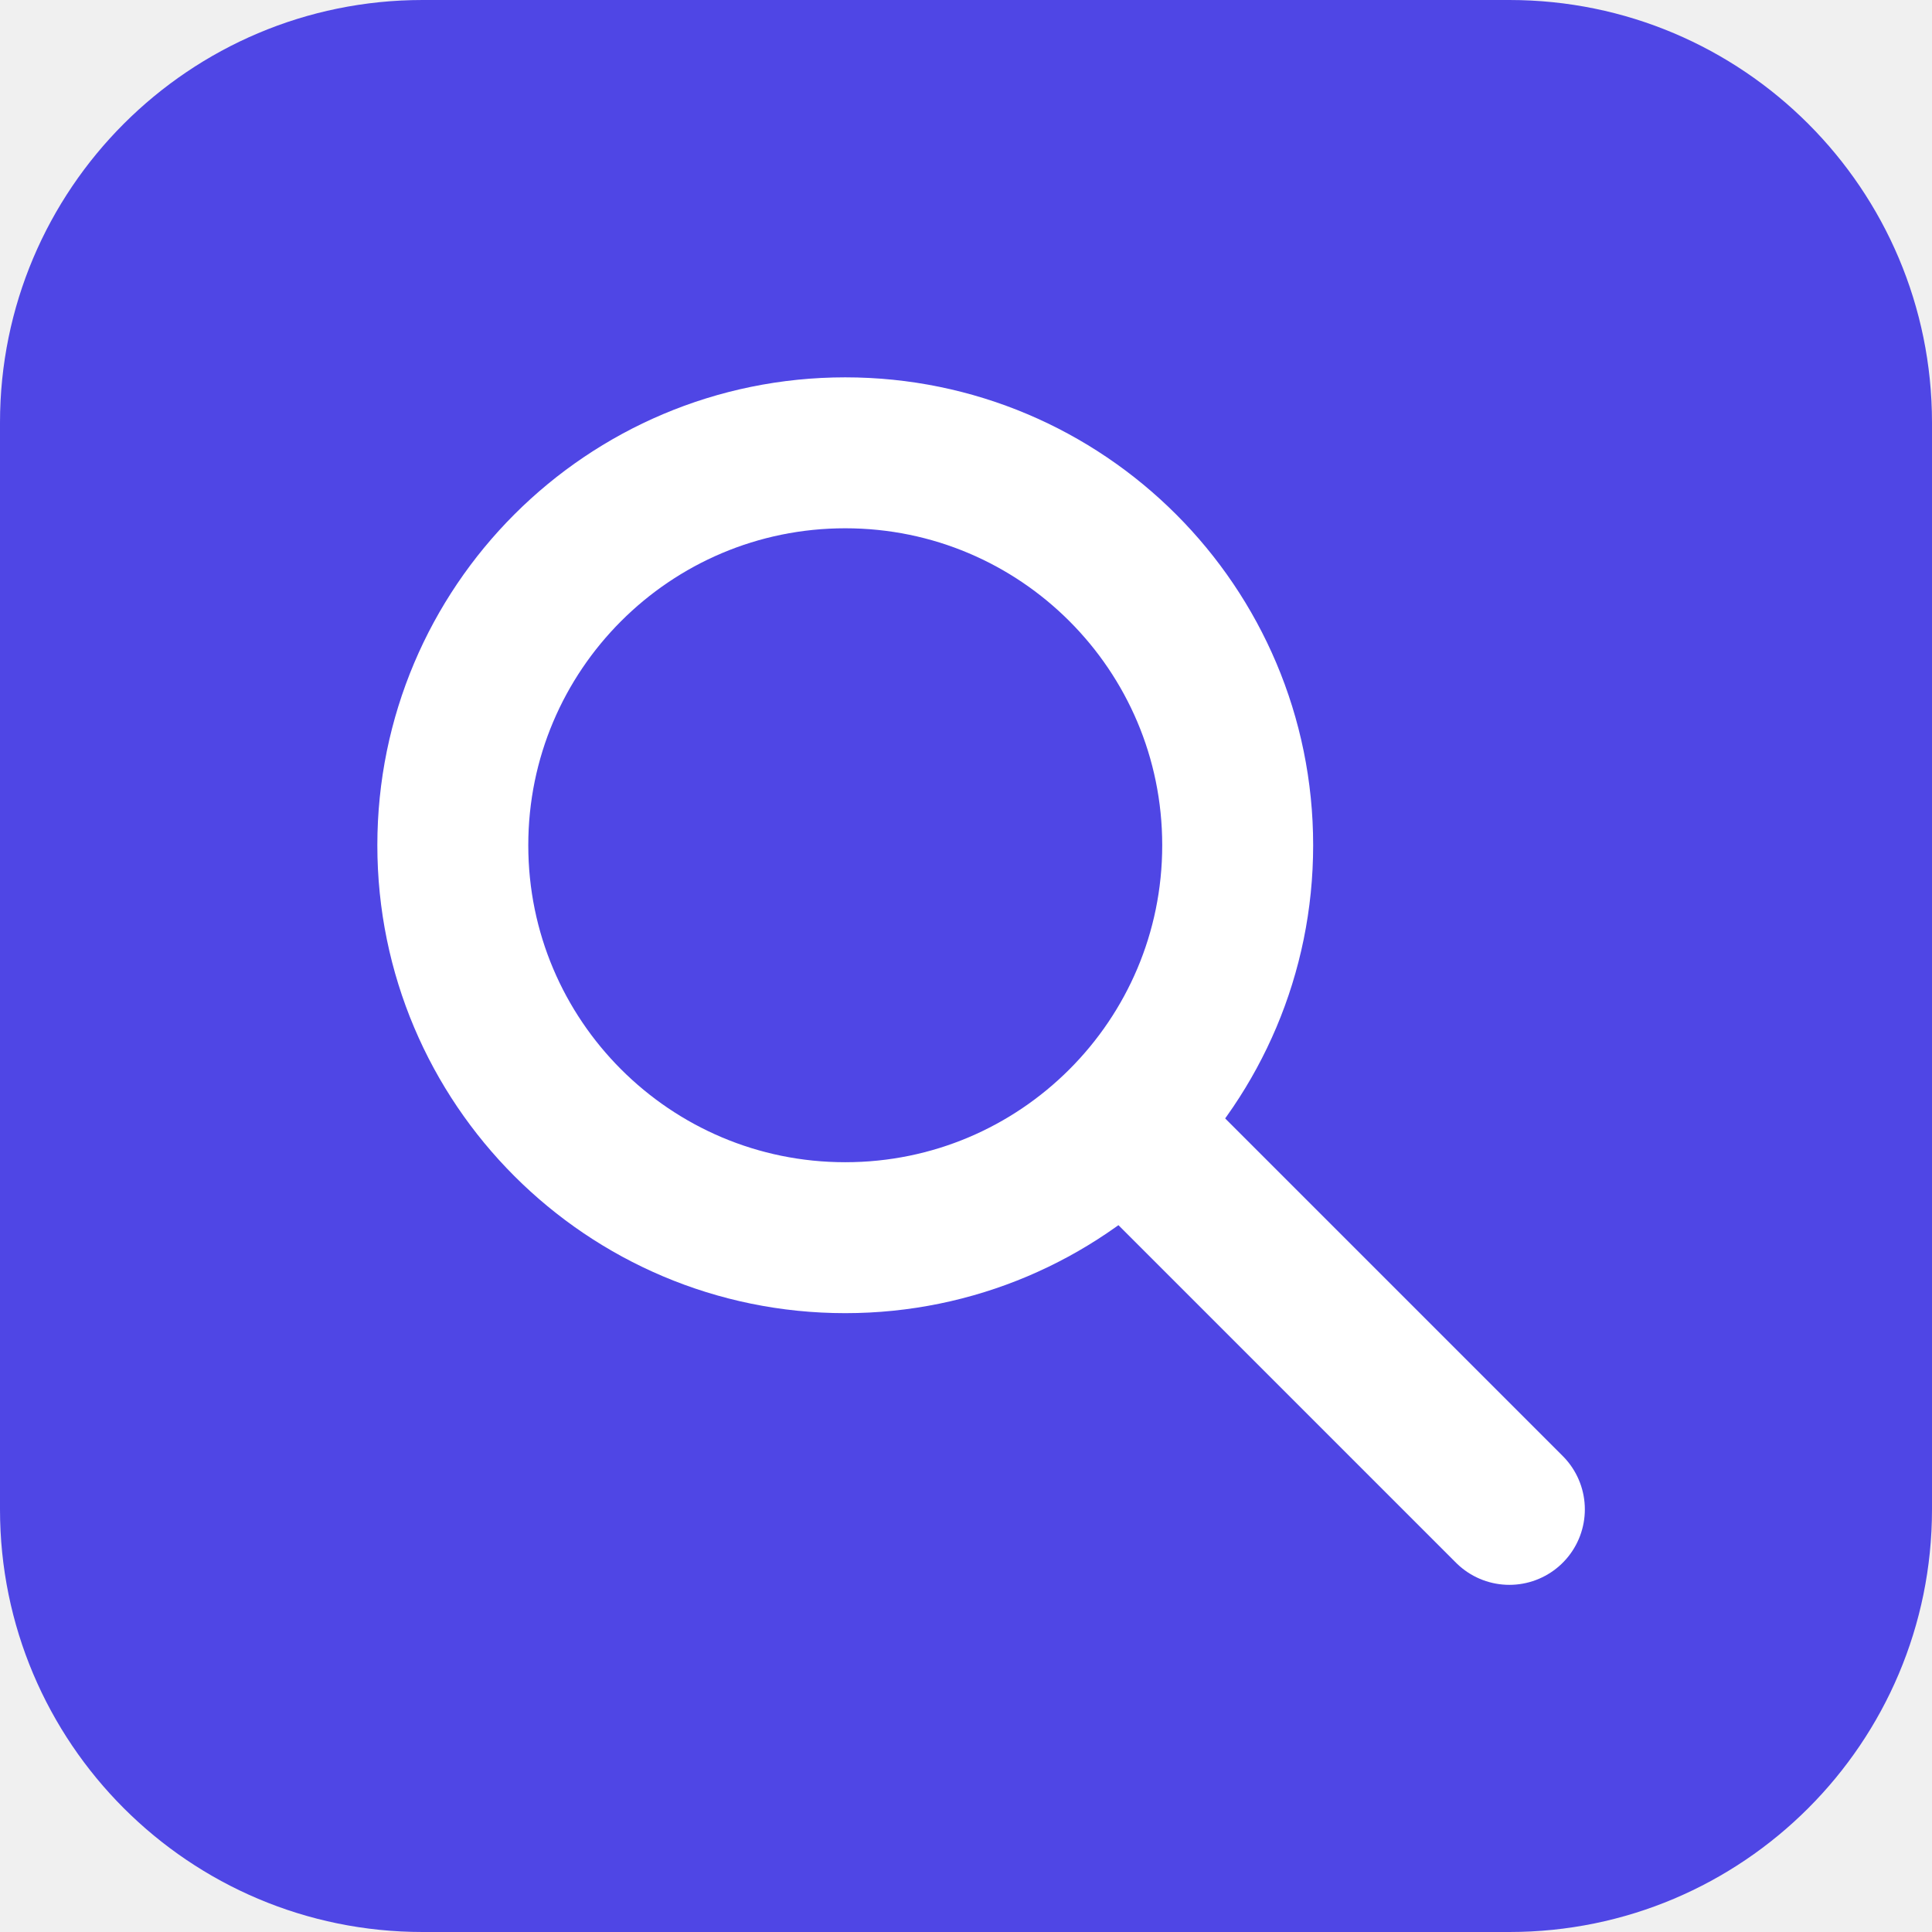
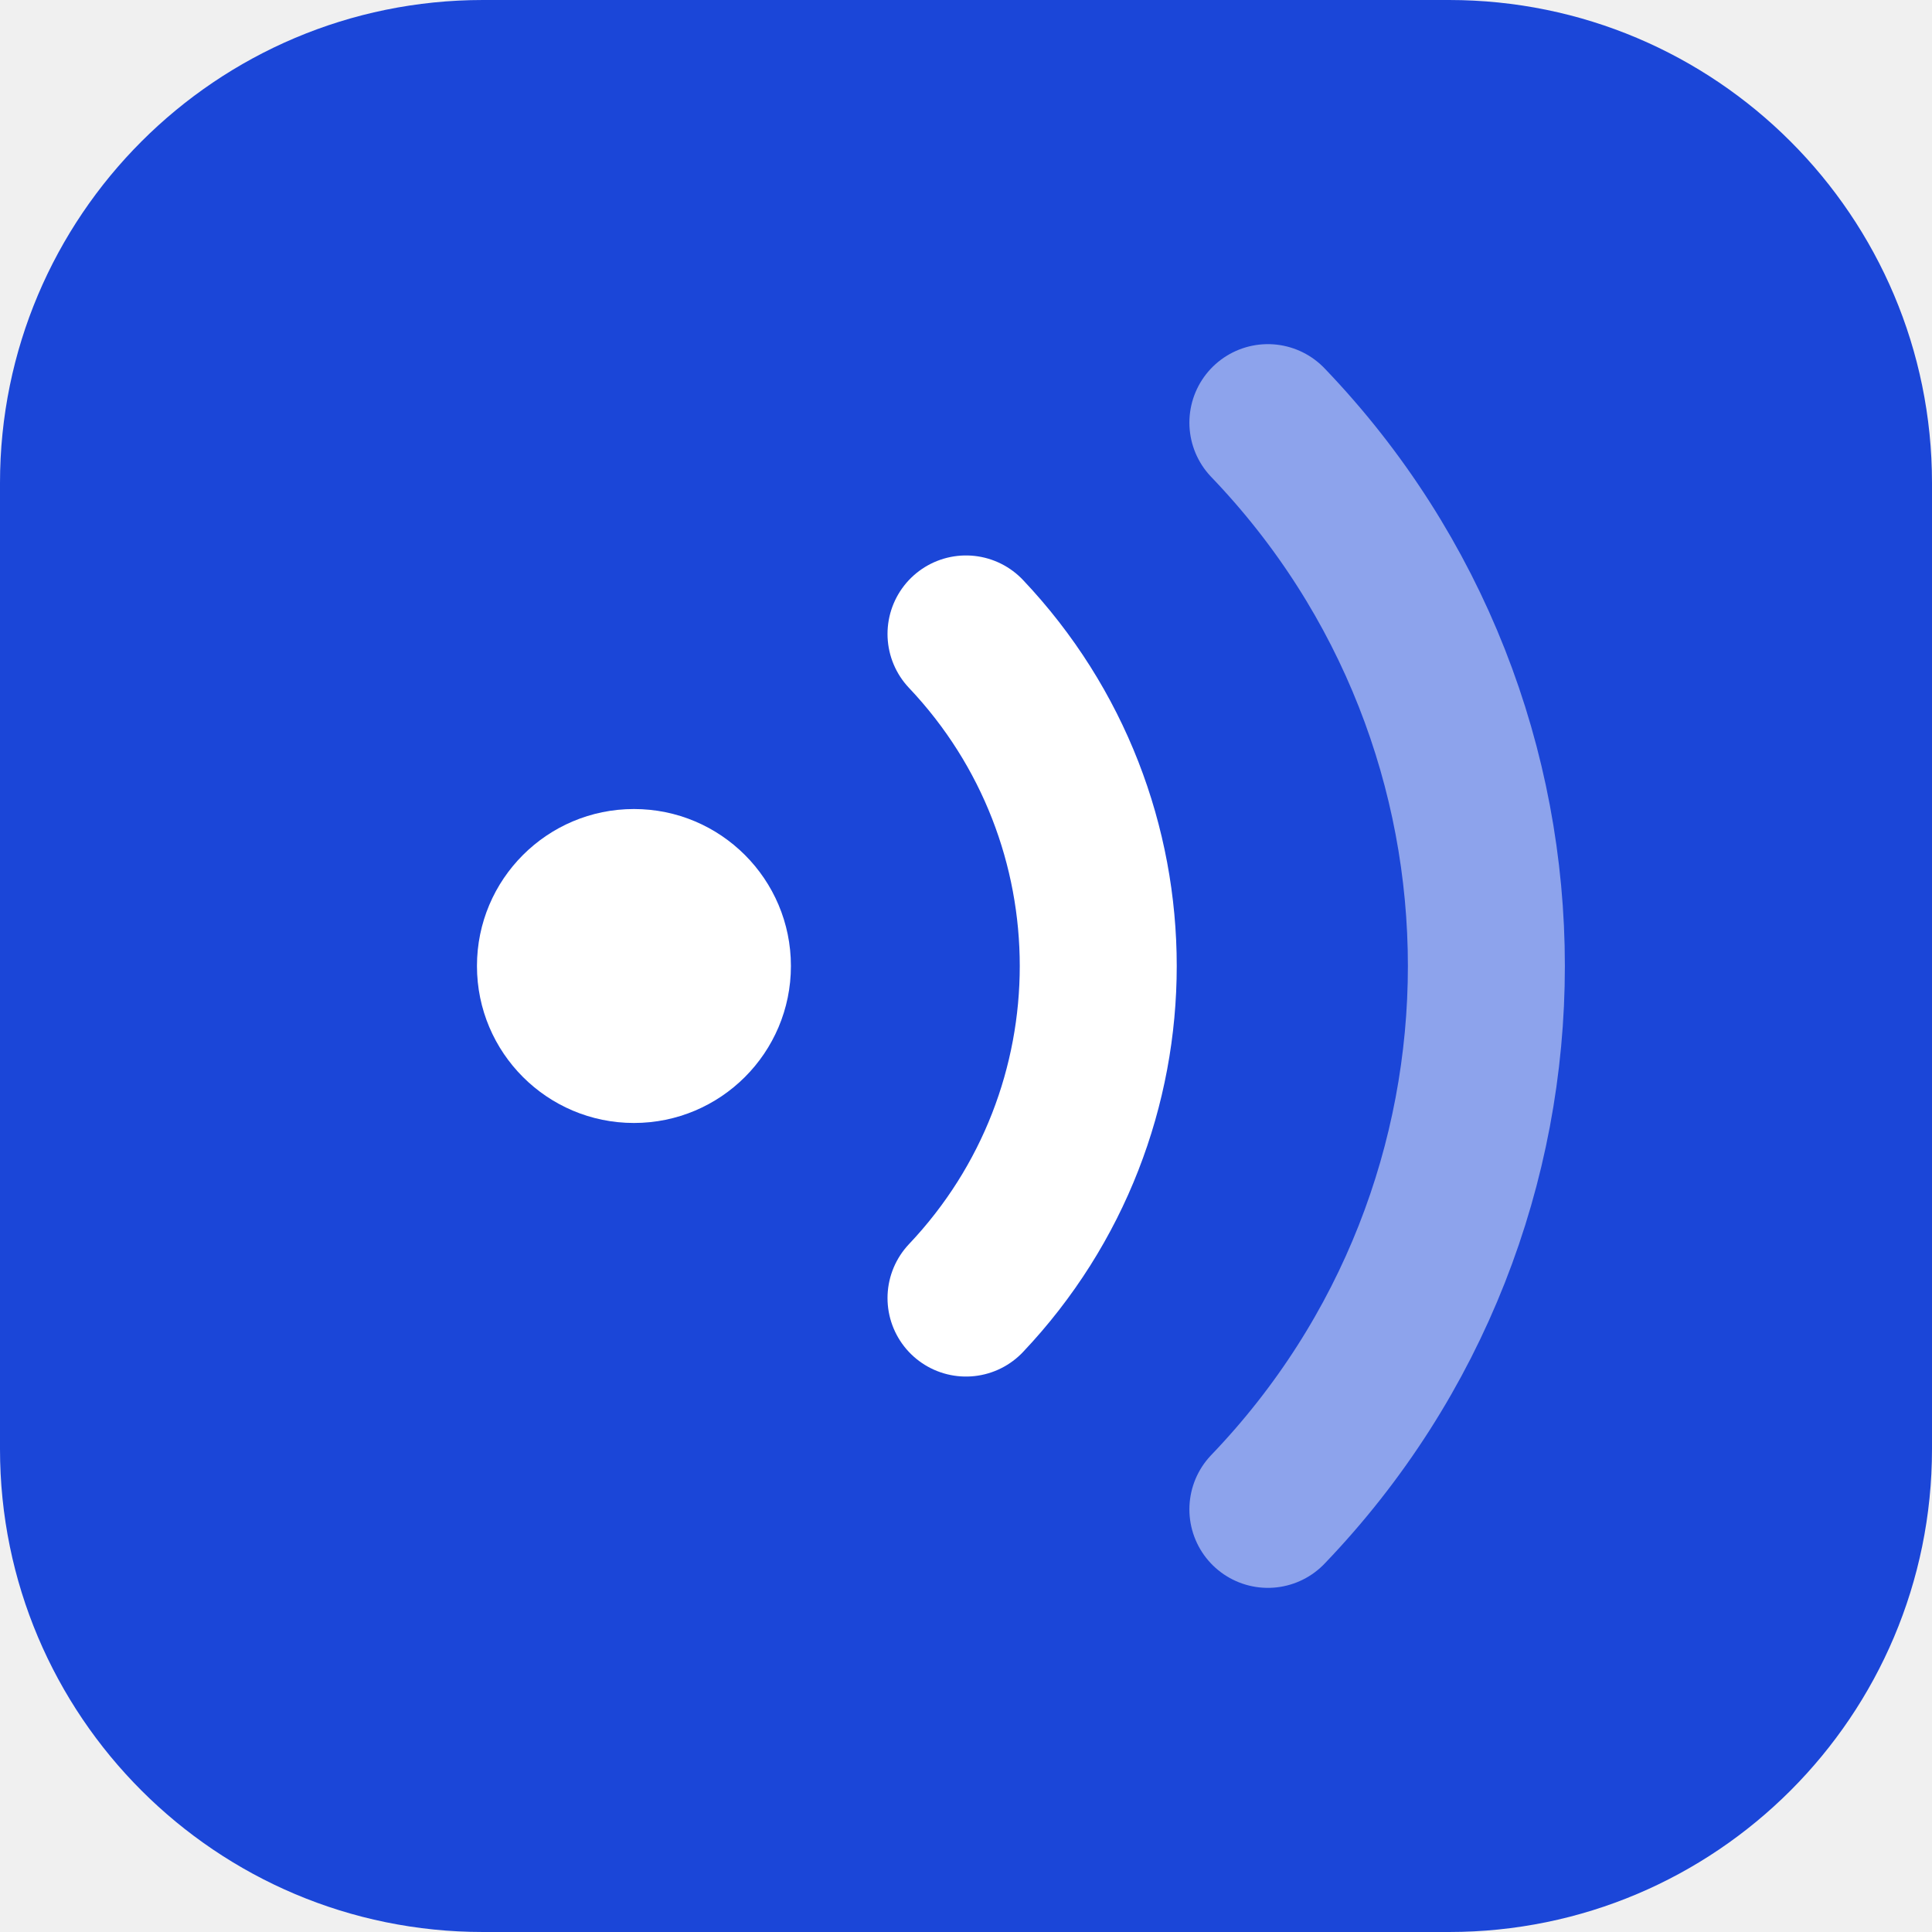
<svg xmlns="http://www.w3.org/2000/svg" viewBox="0 0 32 32" width="32" height="32">
-   <rect width="32" height="32" rx="7" fill="#4f46e5" />
-   <circle cx="14" cy="14" r="6.5" fill="none" stroke="#fff" stroke-width="2.5" />
-   <line x1="19" y1="19" x2="25" y2="25" stroke="#fff" stroke-width="2.5" stroke-linecap="round" />
+   <rect width="32" height="32" rx="8" fill="#1b46d8" />
+   <circle cx="10.5" cy="16" r="2.6" fill="#fff" />
+   <path d="M16 10.5a8 8 0 0 1 0 11" fill="none" stroke="#fff" stroke-width="2.6" stroke-linecap="round" />
+   <path d="M21 7a13 13 0 0 1 0 18" fill="none" stroke="#fff" stroke-width="2.6" stroke-linecap="round" opacity=".5" />
</svg>
